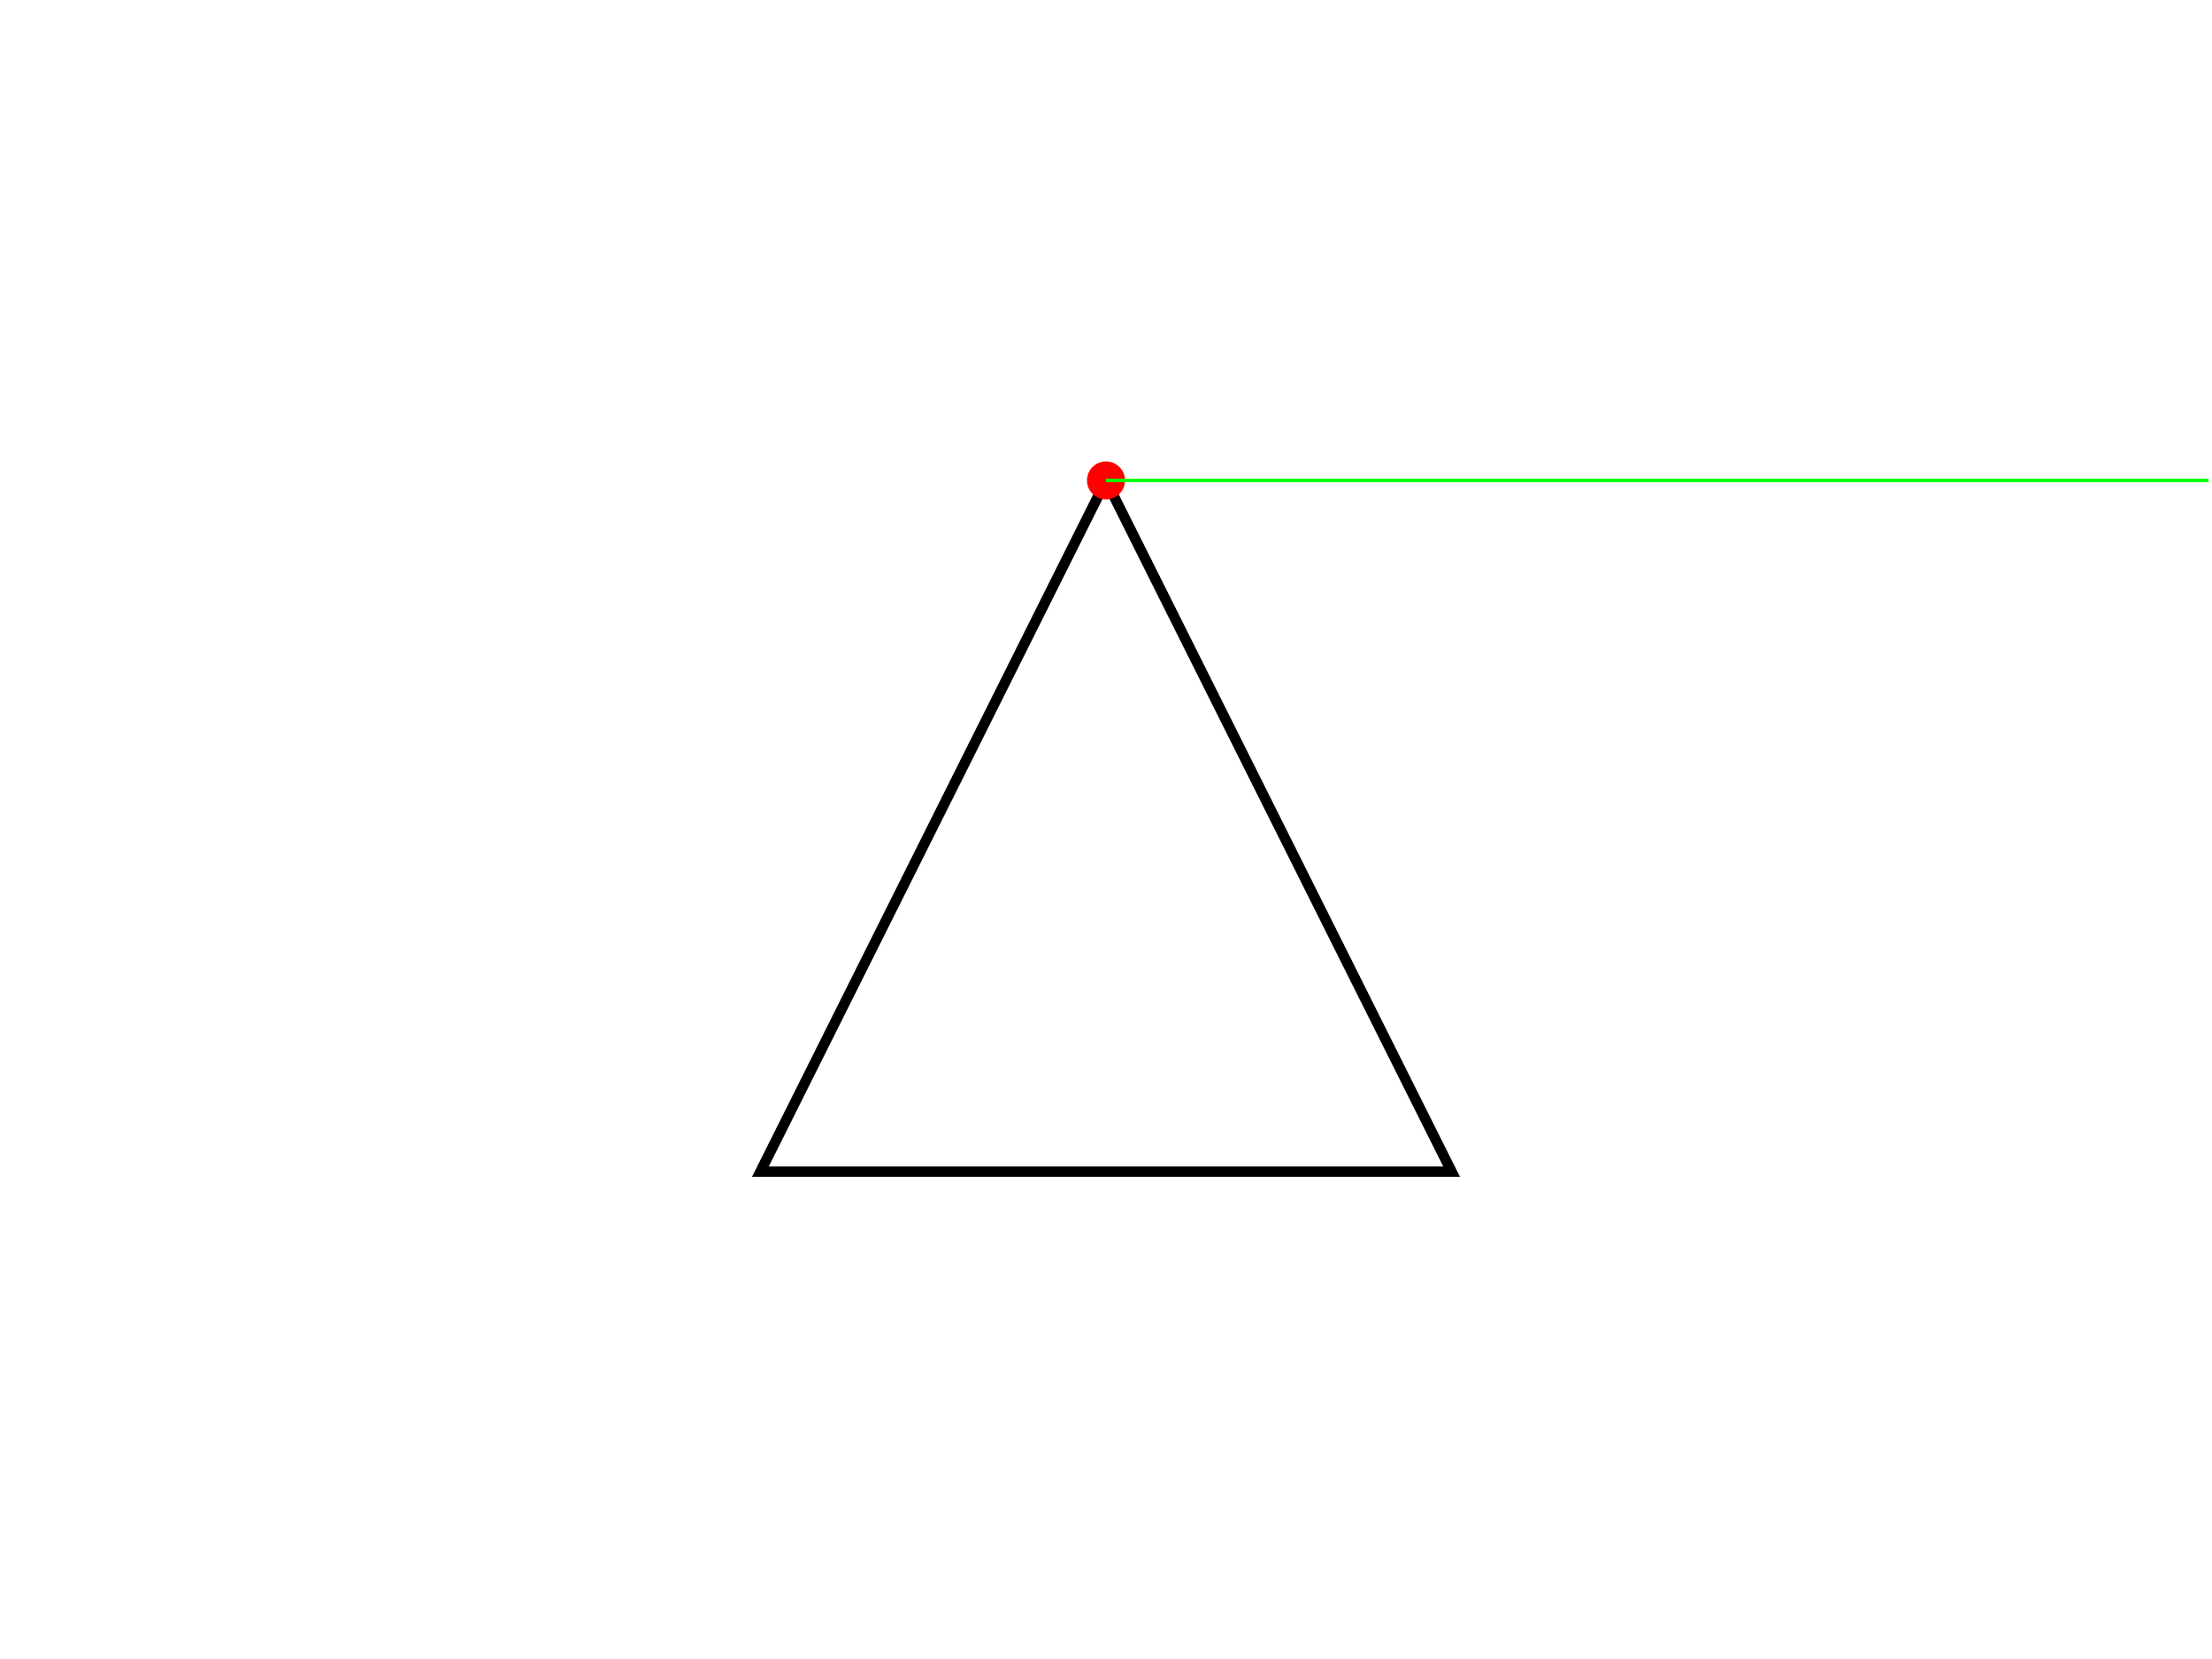
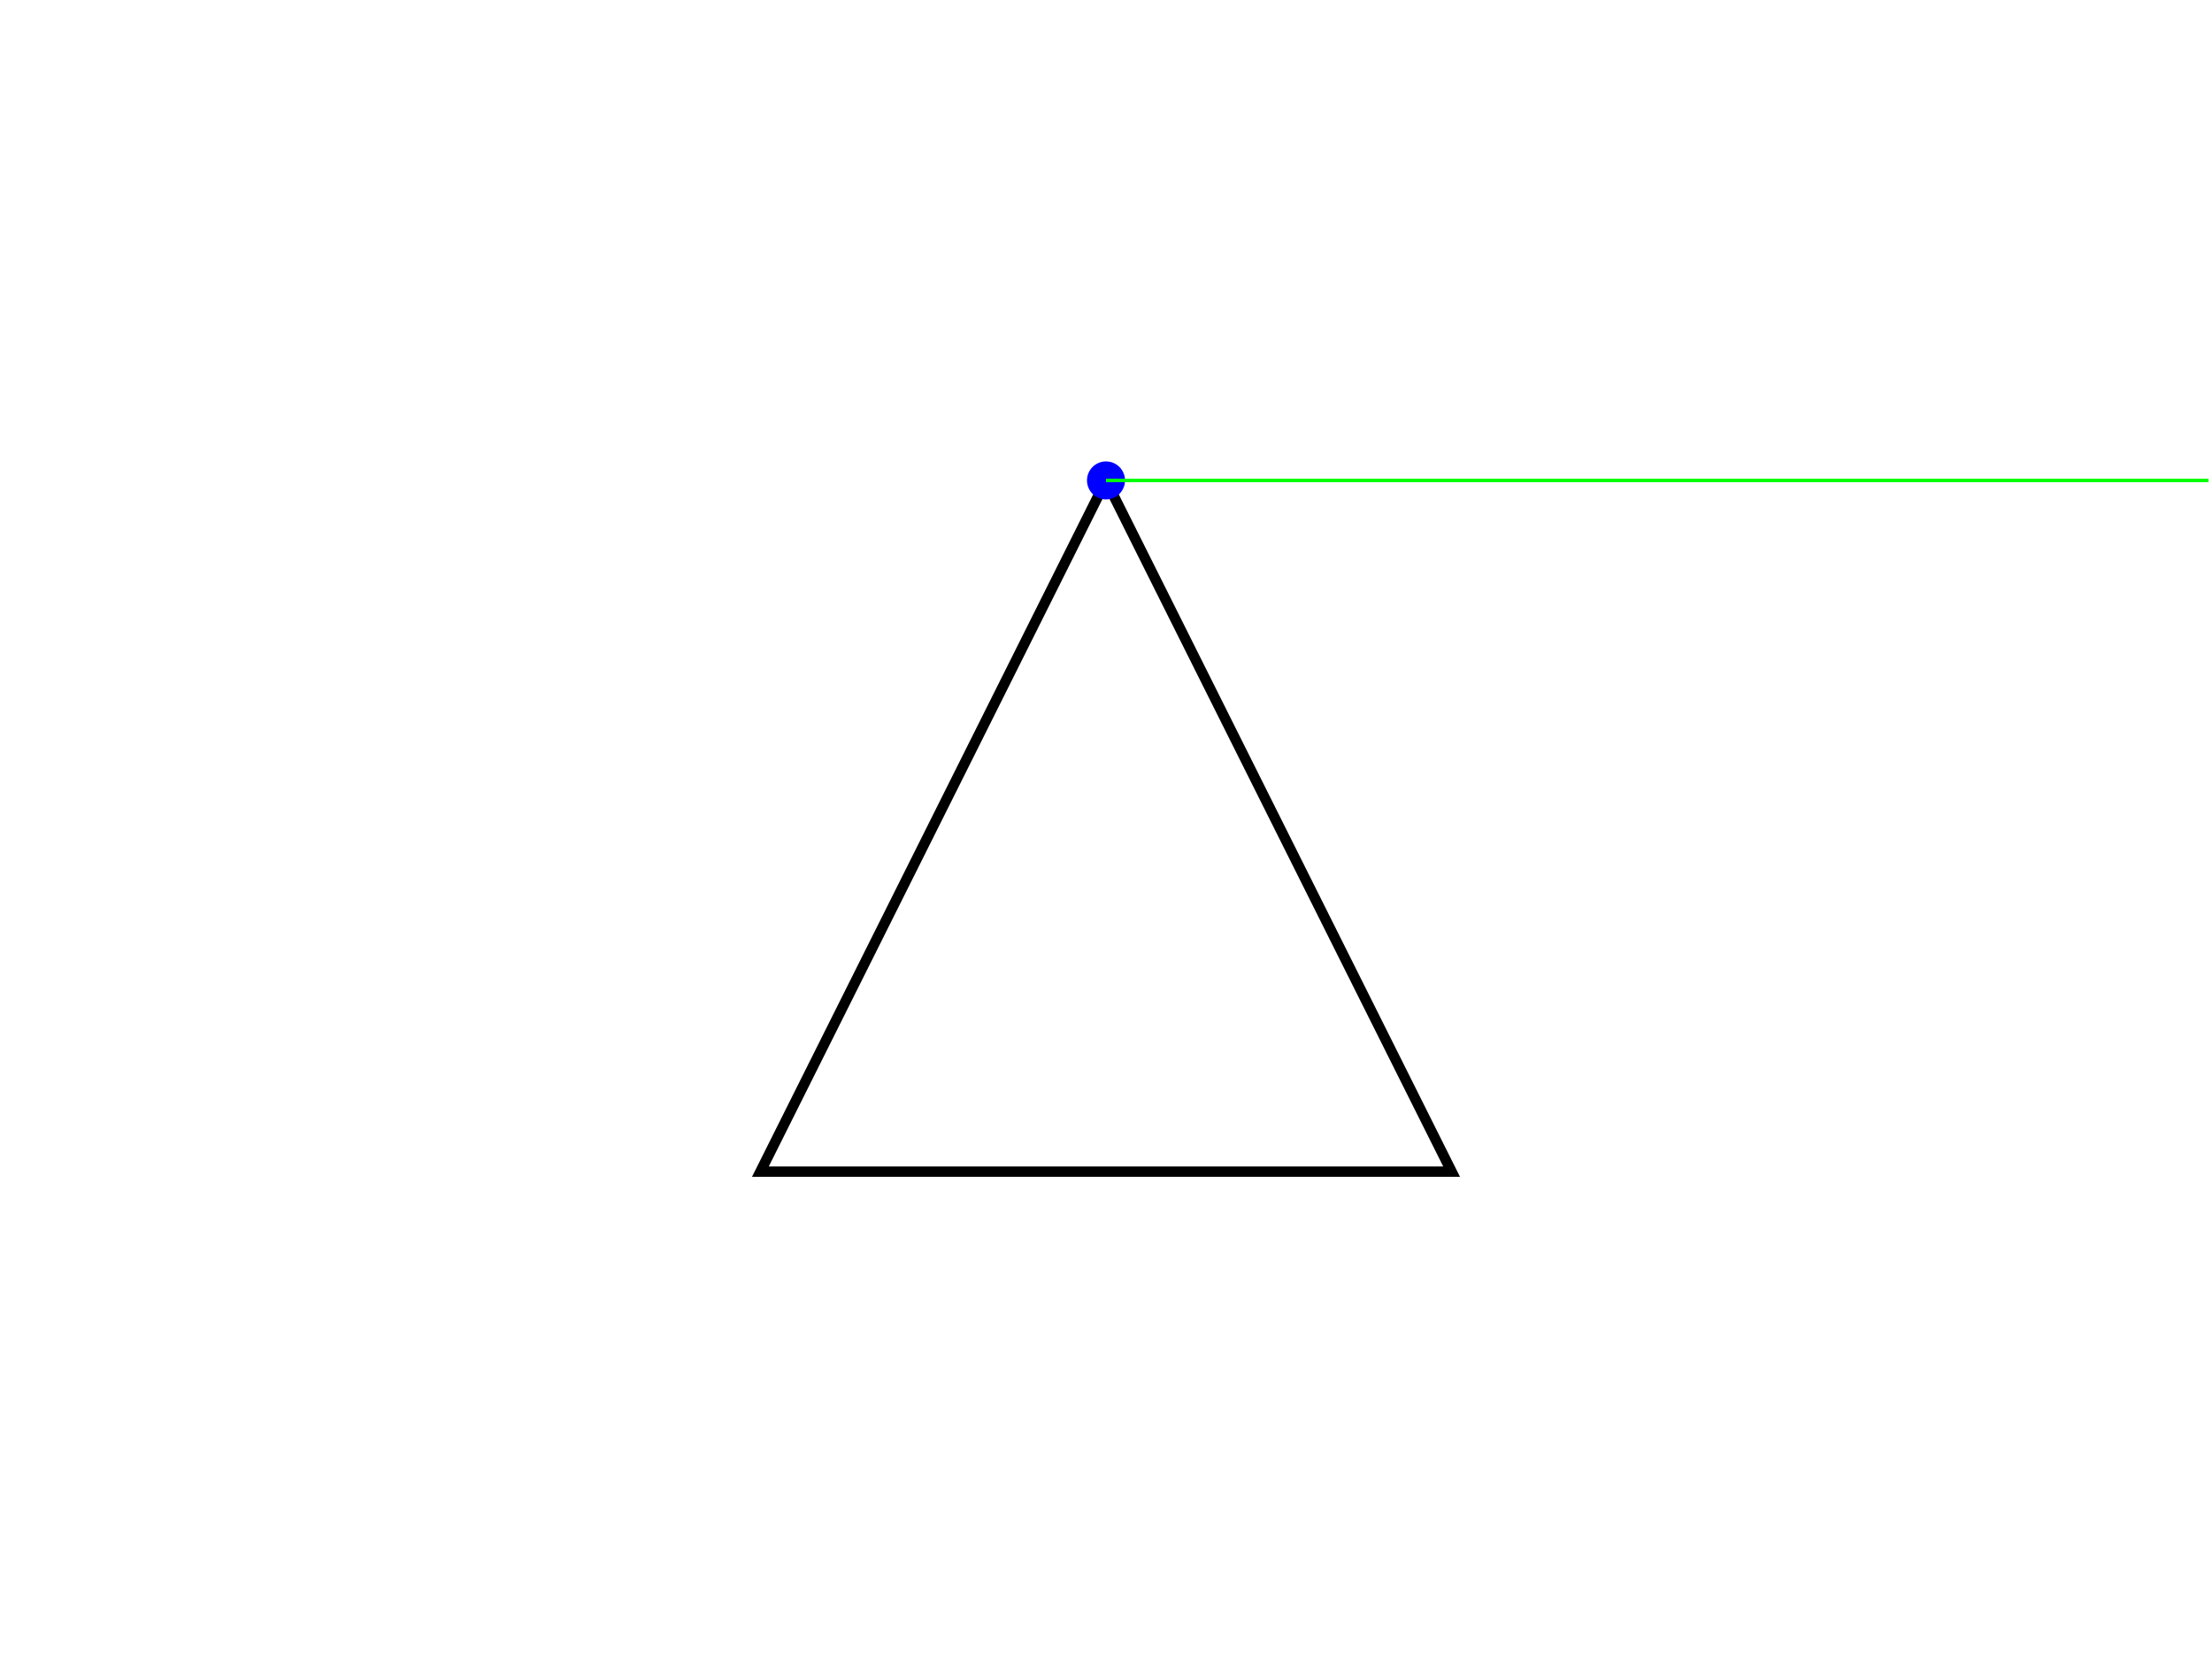
<svg xmlns="http://www.w3.org/2000/svg" version="1.1" width="640" height="480">
  <rect x="0" y="0" width="640" height="480" stroke="#ffffff" fill="#ffffff" />
  <polygon points=" 220,339 320,139 420,339 " stroke-width="3" stroke="#000000" fill="none" />
-   <circle cx="320" cy="139" r="5" stroke="#ff0000" fill="#ff0000" />
+   <circle cx="320" cy="139" r="5" stroke="#0000ff" fill="#0000ff" />
  <line x1="320" y1="139" x2="639" y2="139" stroke-width="1" stroke="#00ff00" fill="none" />
</svg>
